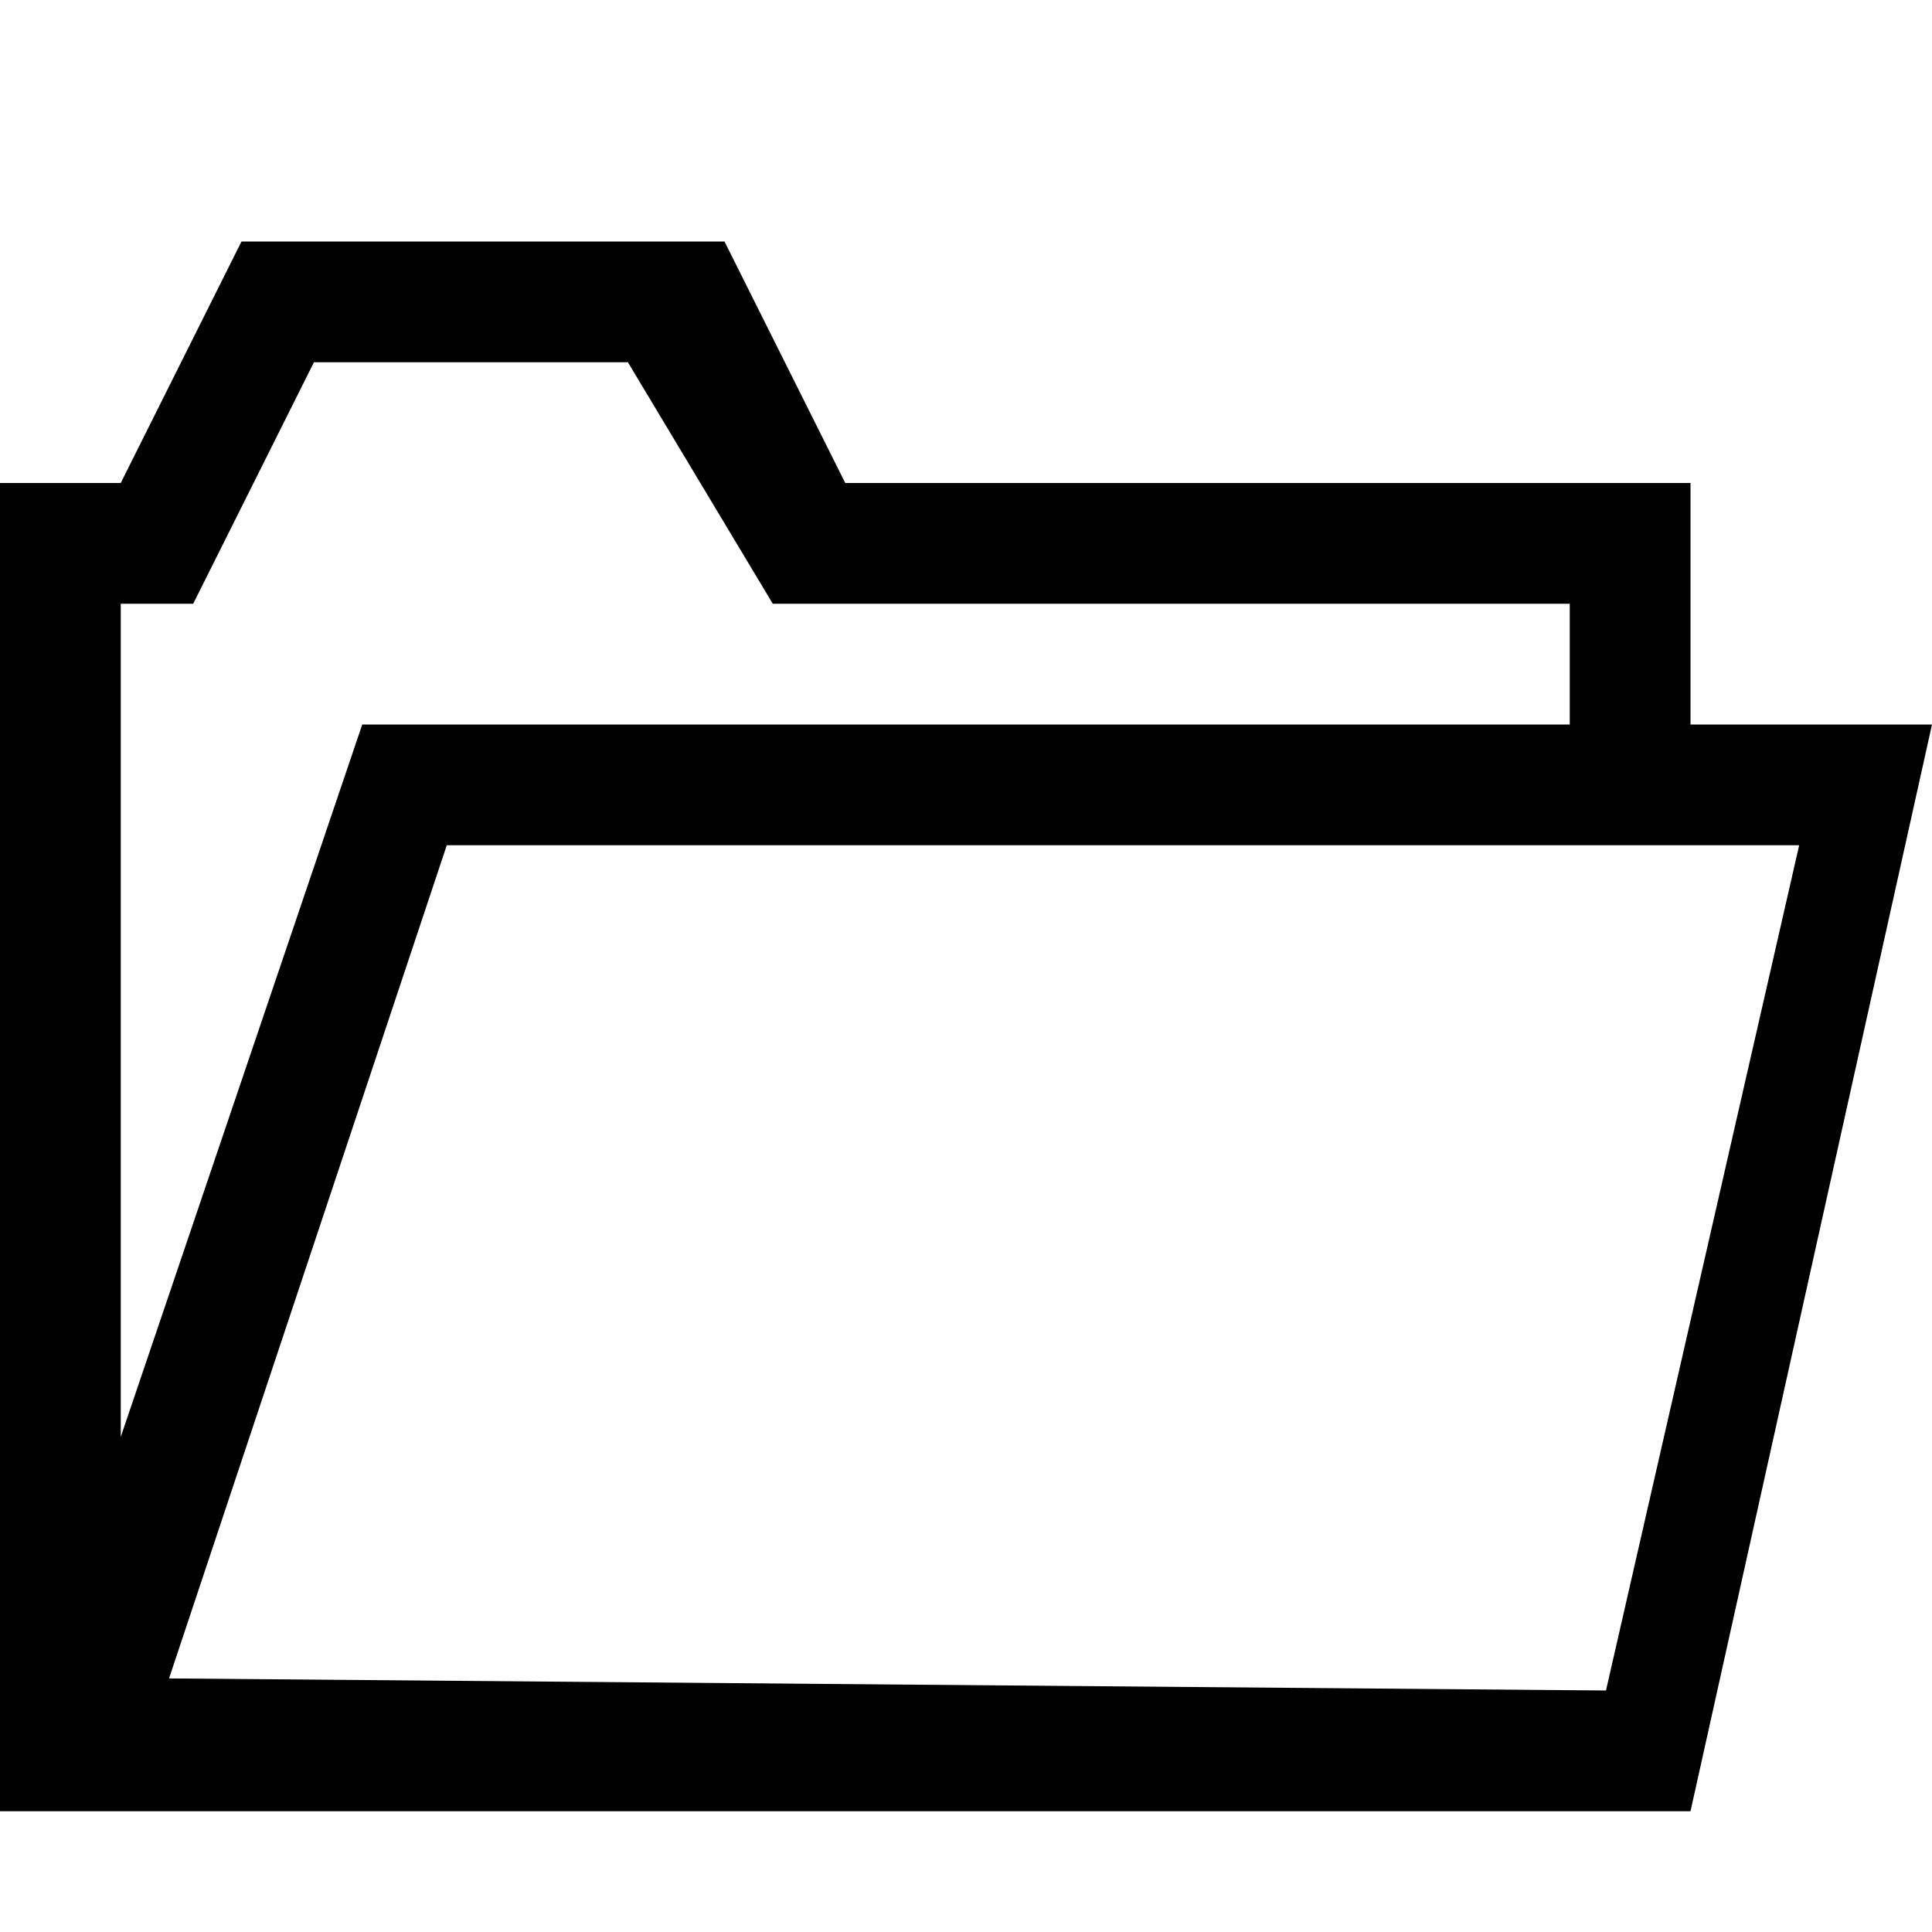
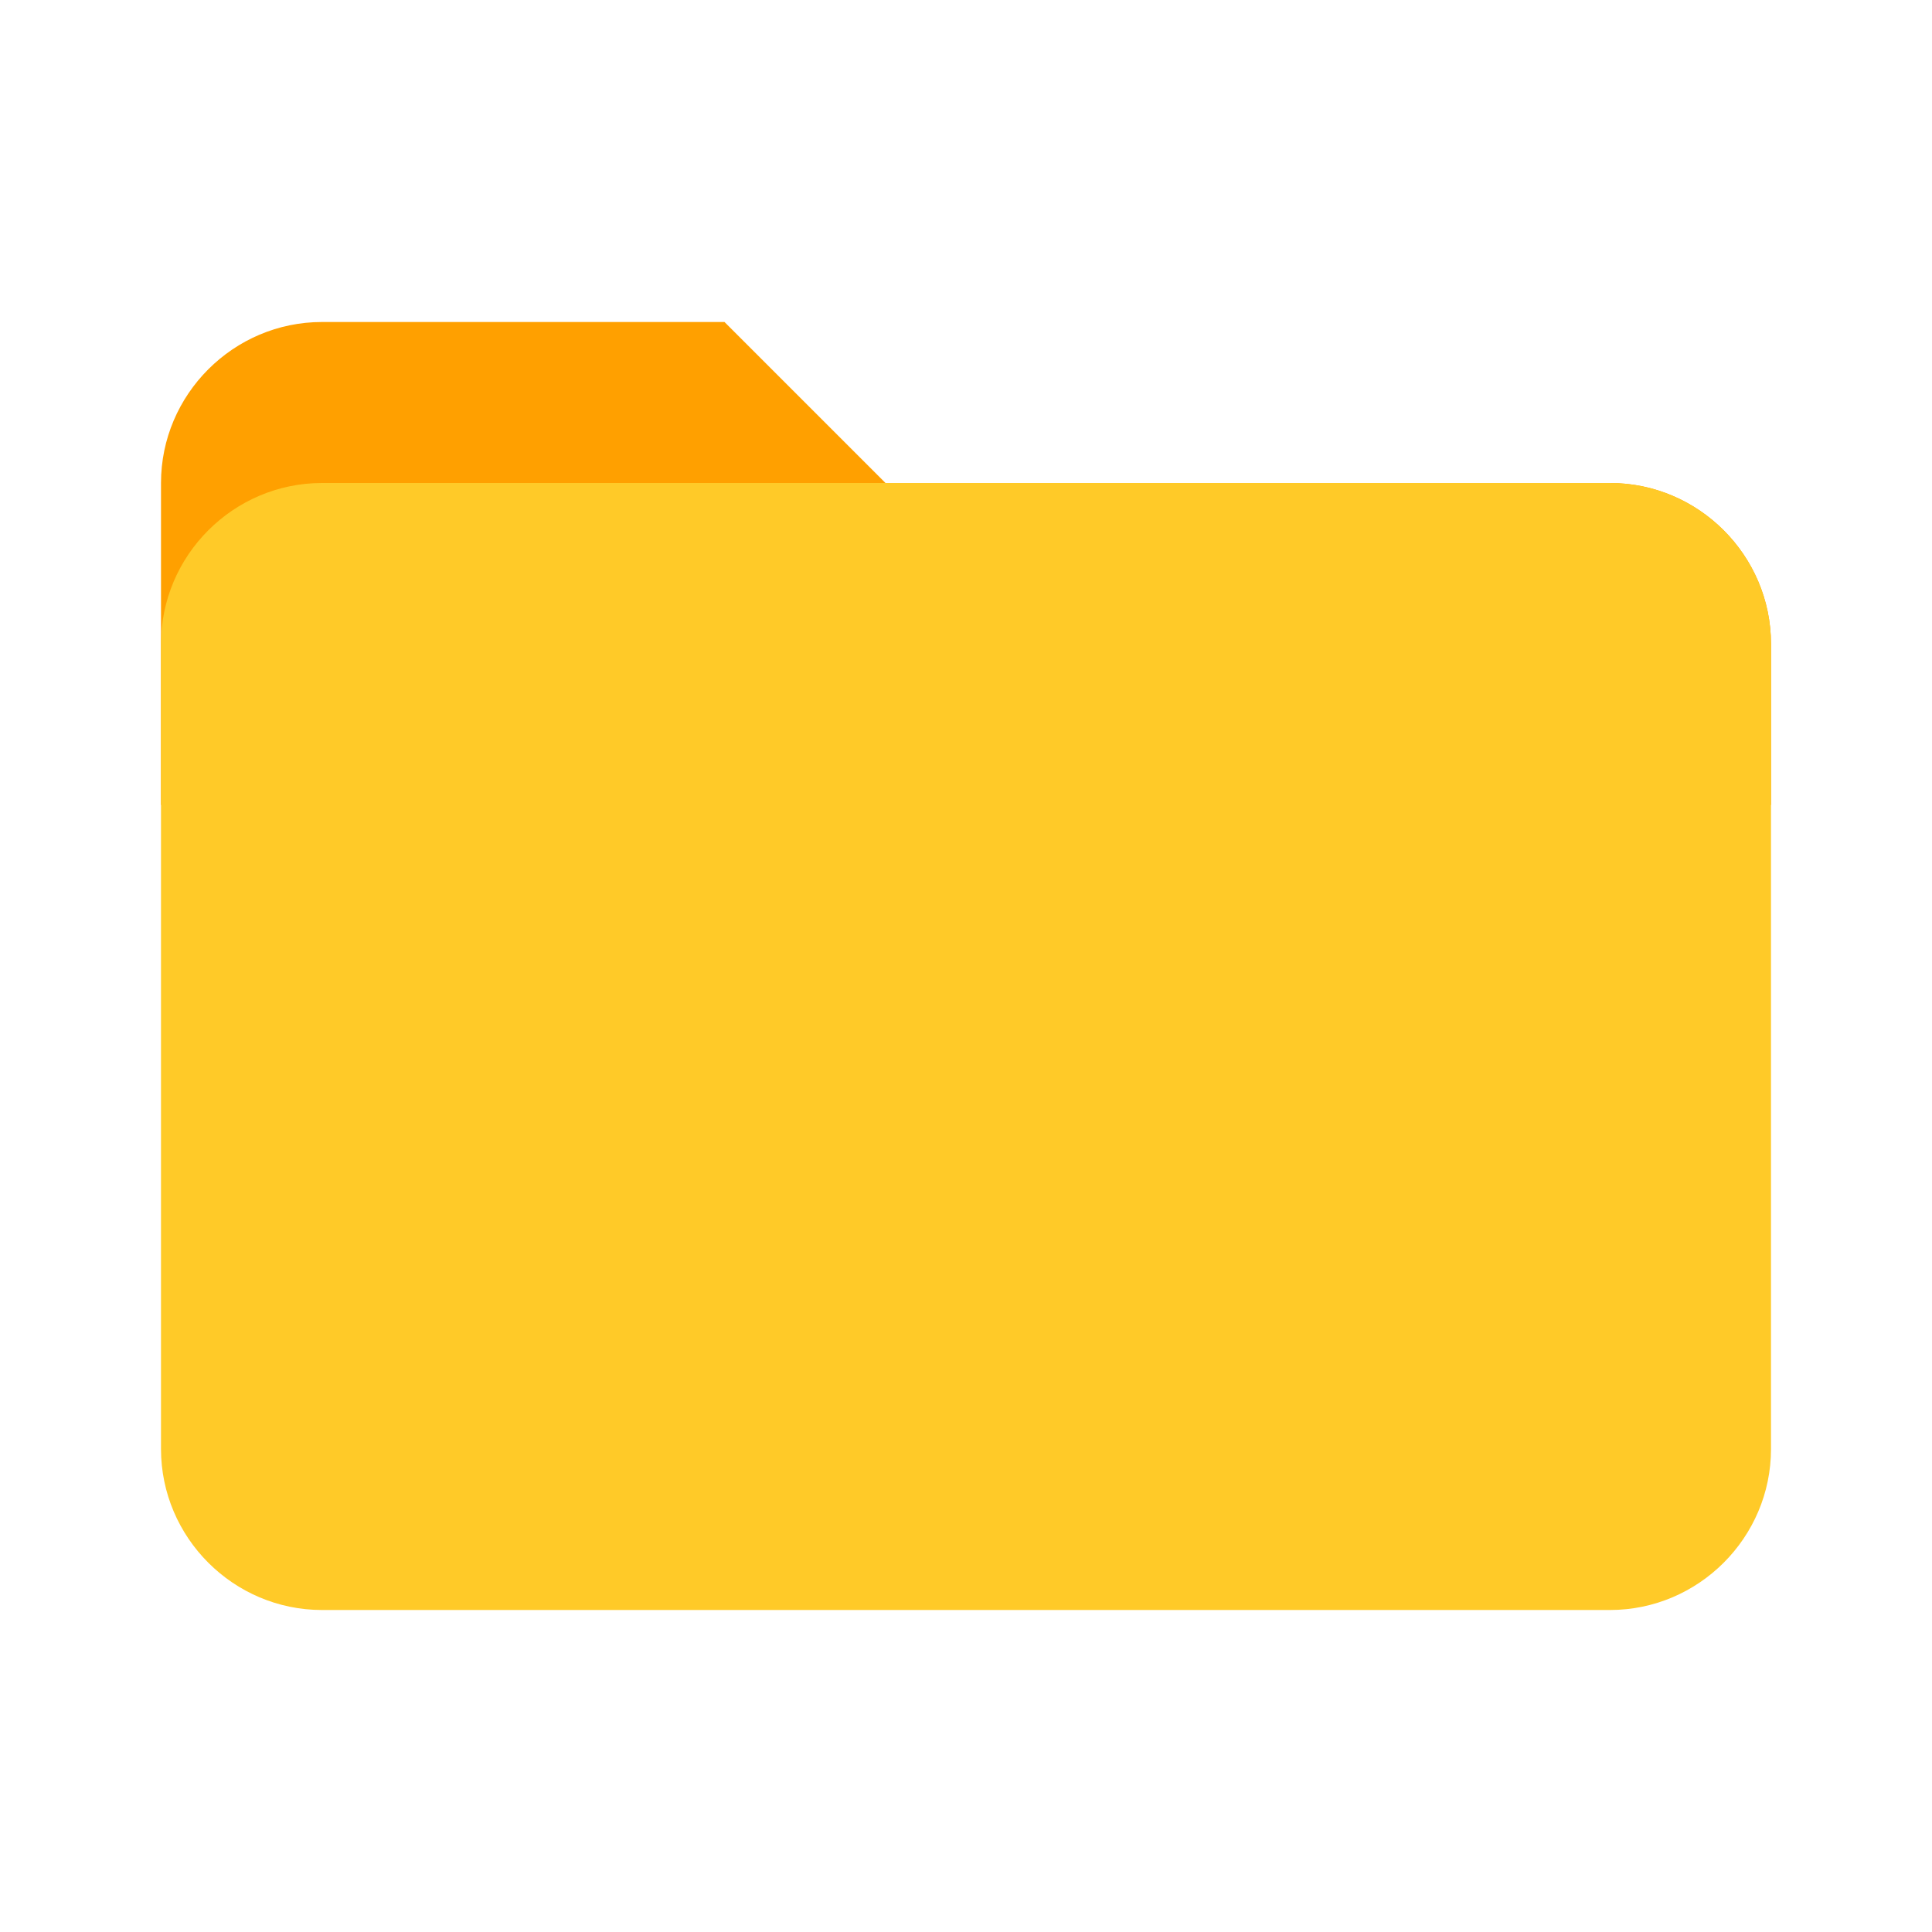
- <svg xmlns="http://www.w3.org/2000/svg" viewBox="0 0 16 16" width="100%" height="100%" pointer-events="none">
-   <path d="M14 6V4H7L6 2H2L1 4H0v11h14l2-9h-2zm.9 1-1.6 7-11.9-.1L3.7 7h11.2zM1 5h.6l1-2h2.6l1.2 2H13v1H3l-2 5.9V5z" fill="currentColor" />
+ <svg xmlns="http://www.w3.org/2000/svg" viewBox="0 0 48 48" width="100%" height="100%" pointer-events="none">
+   <path fill="#FFA000" d="M40 12H22l-4-4H8c-2.2 0-4 1.8-4 4v8h40v-4c0-2.2-1.8-4-4-4z" />
+   <path fill="#FFCA28" d="M40 12H8c-2.2 0-4 1.8-4 4v20c0 2.2 1.8 4 4 4h32c2.2 0 4-1.8 4-4V16c0-2.2-1.8-4-4-4z" />
</svg>
